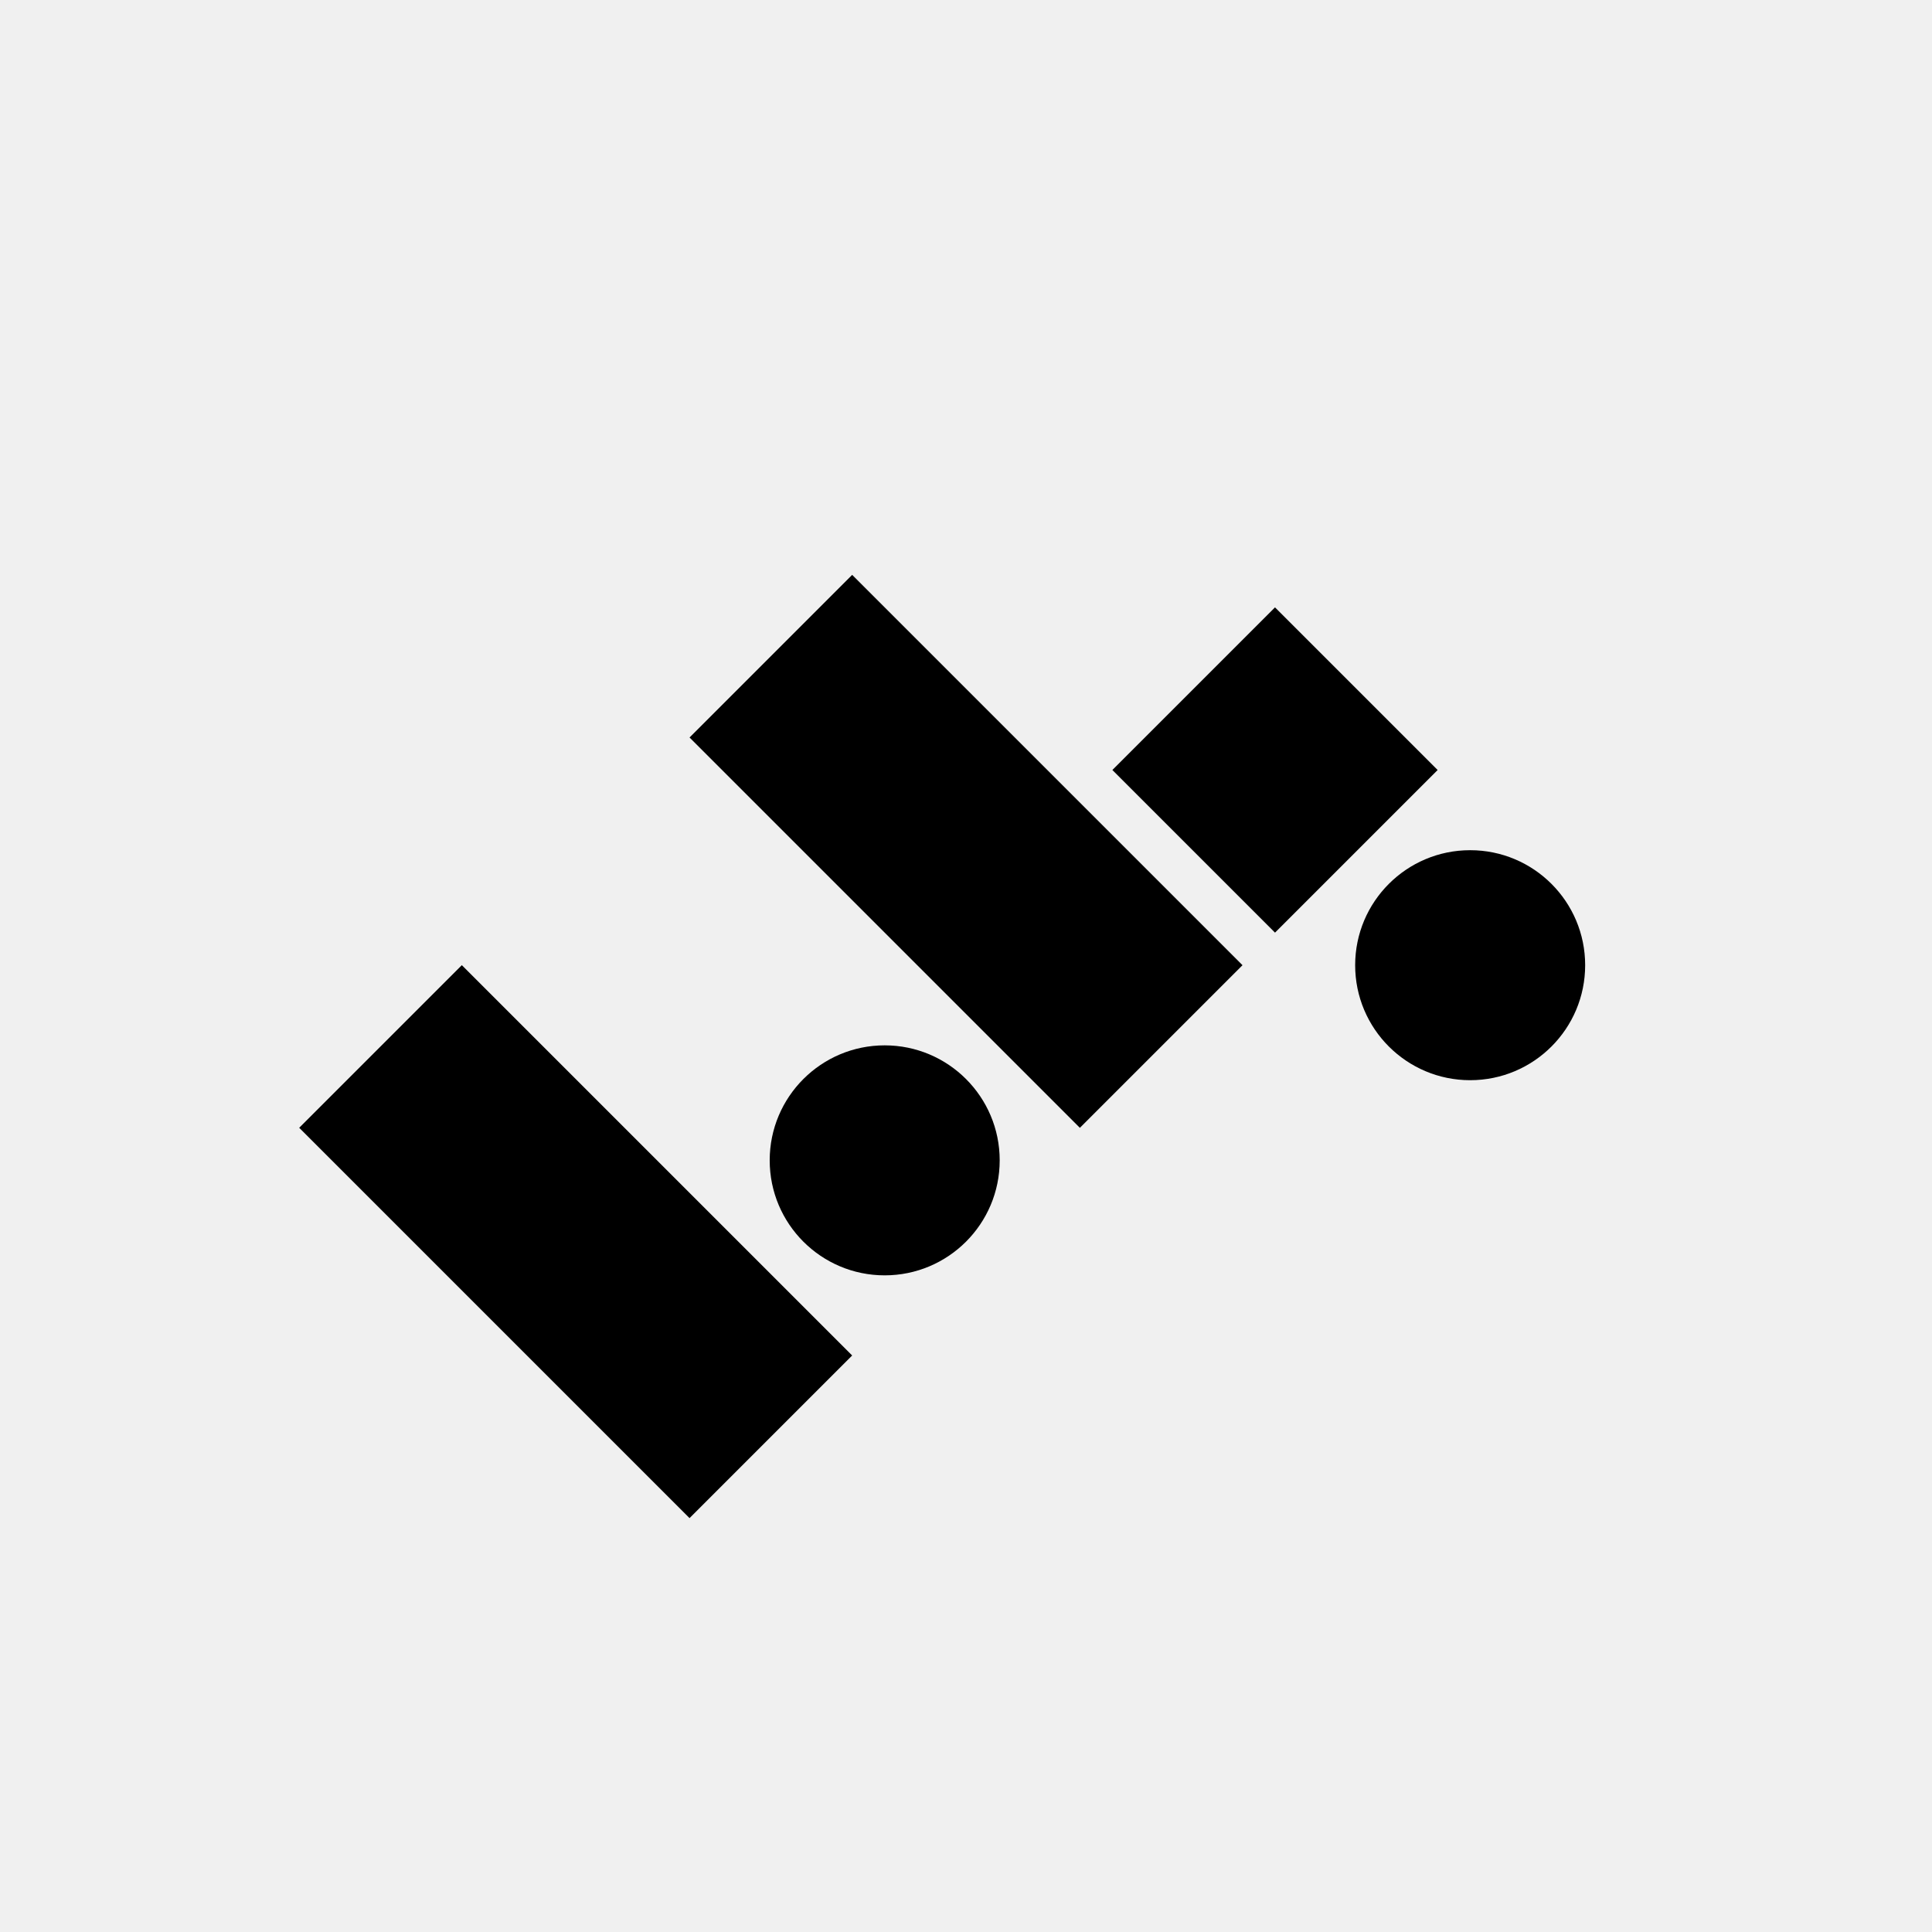
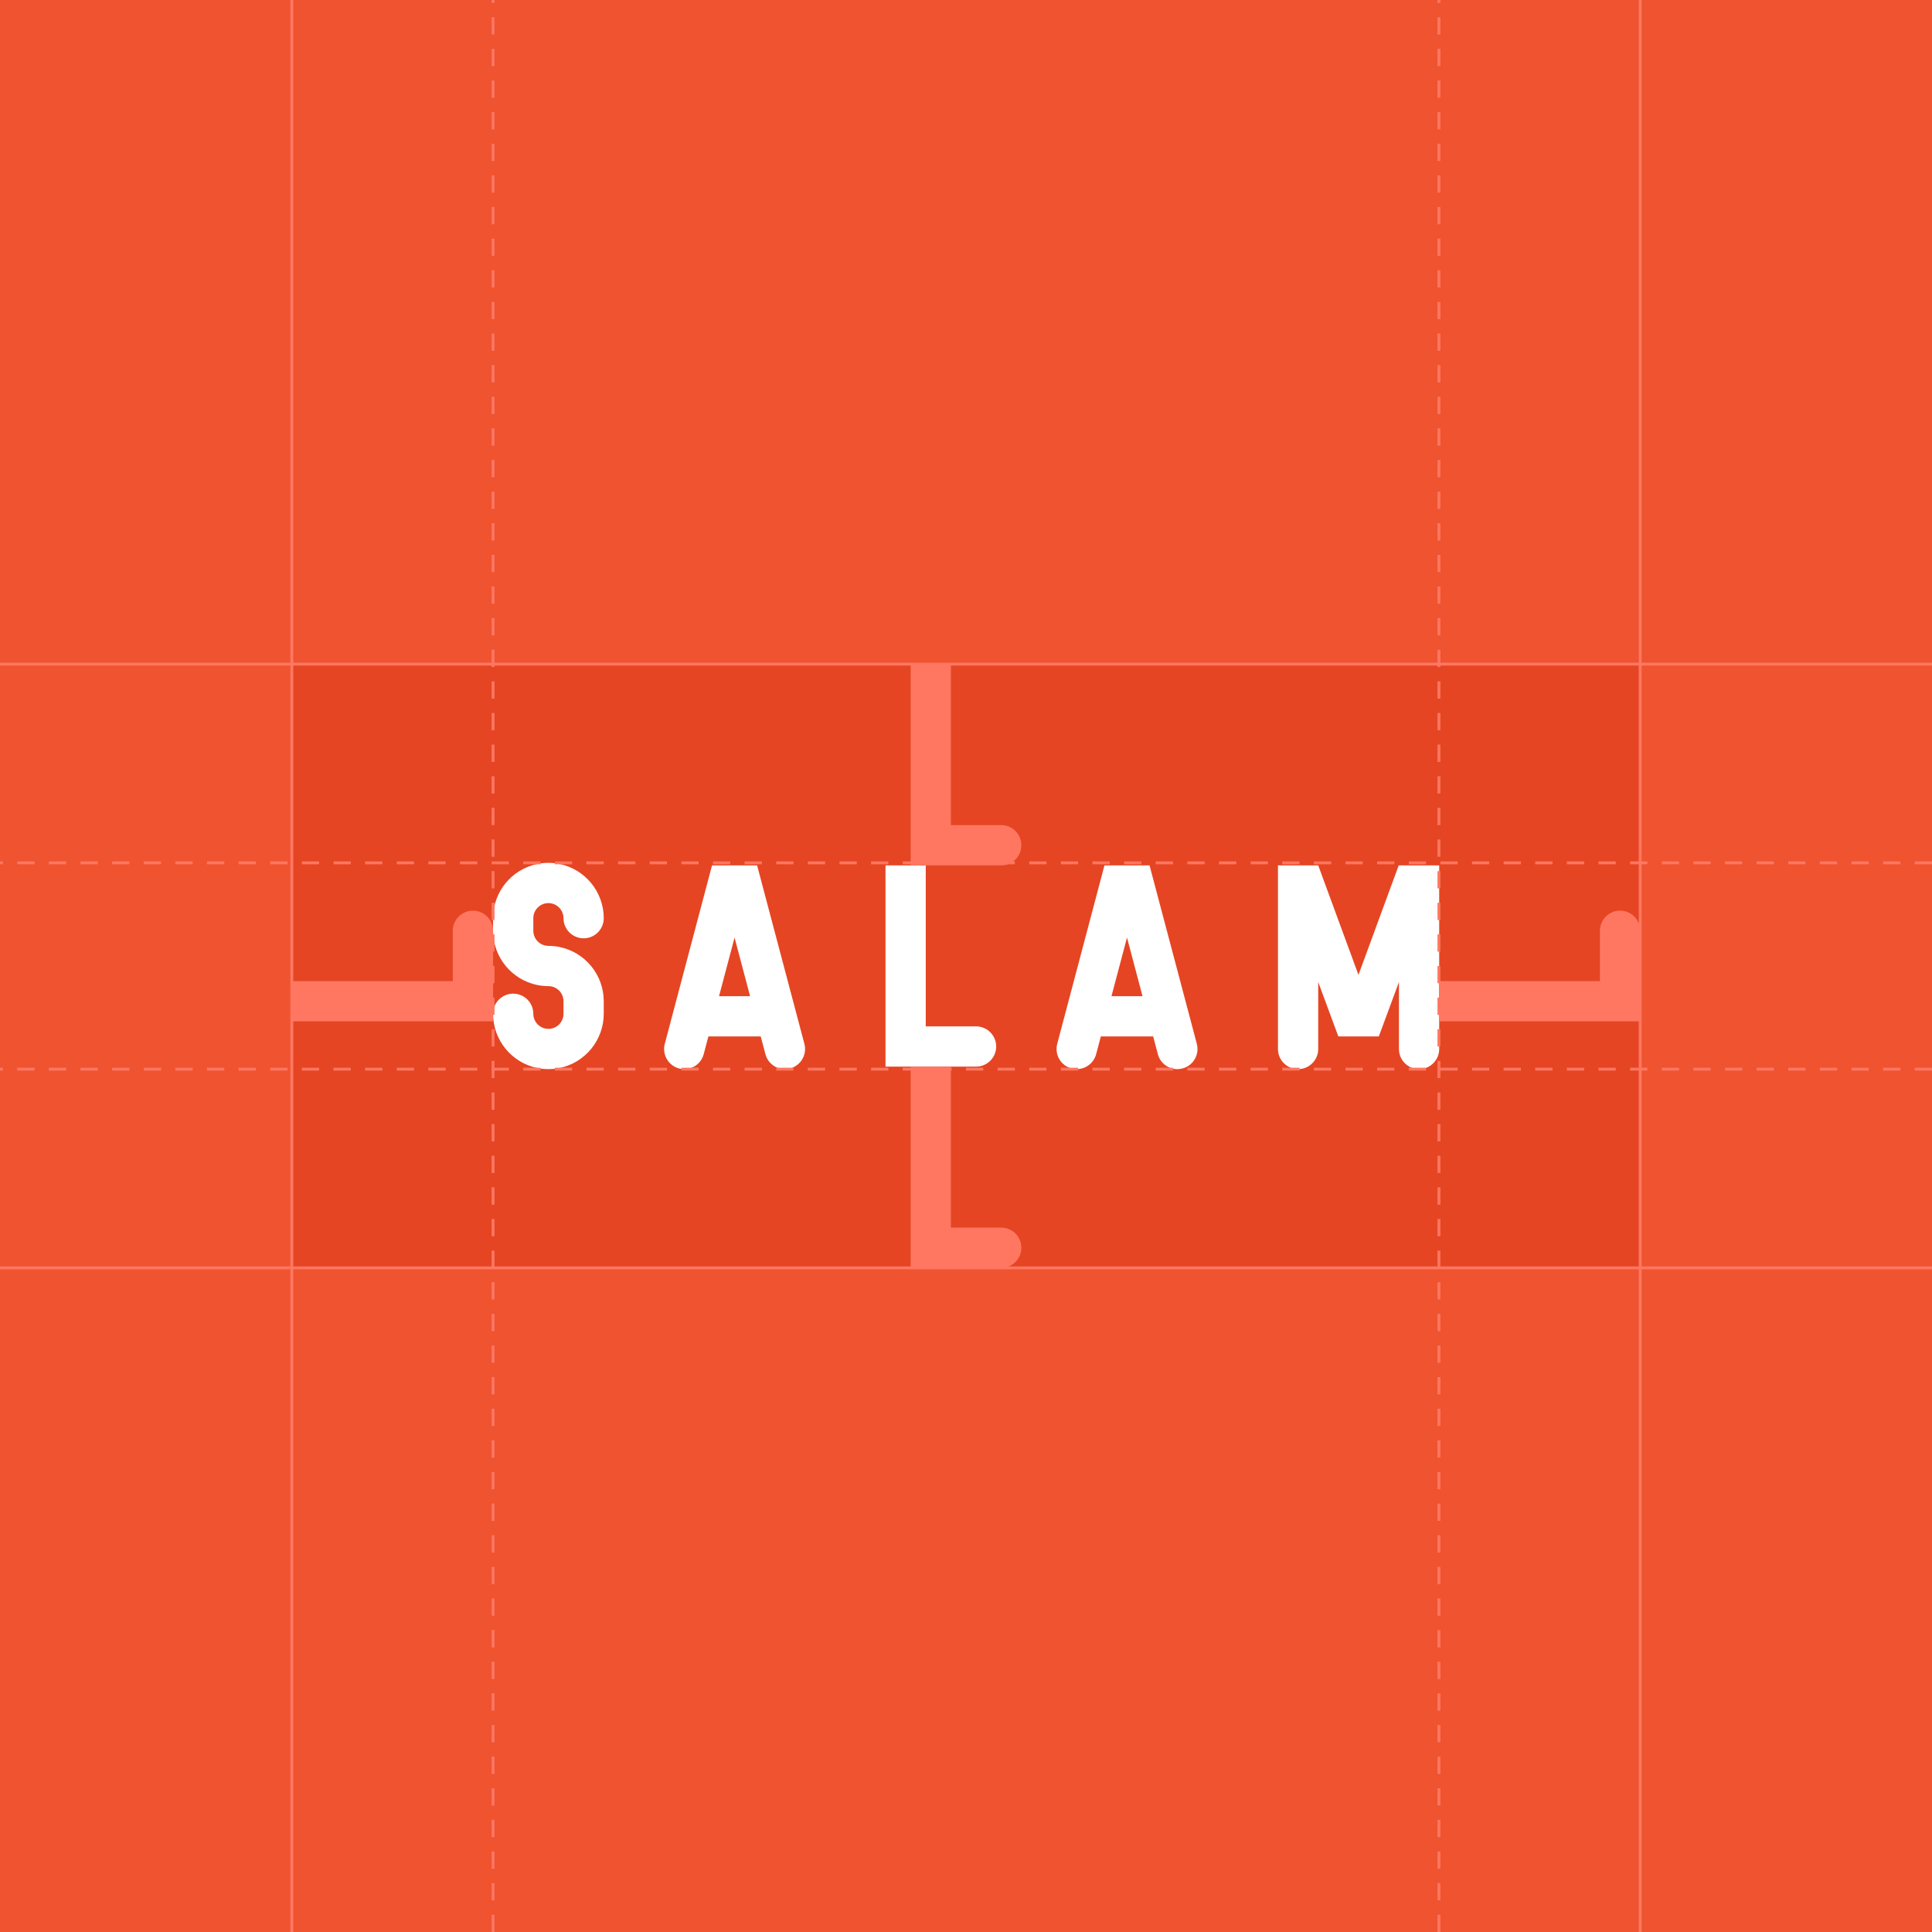
<svg xmlns="http://www.w3.org/2000/svg" viewBox="0 0 672 672">
+   <defs>
+     <style>.cls-1{fill:#ef5330;}.cls-2{fill:#e54523;}.cls-3{fill:#ff7761;}.cls-4{fill:#fff;}</style>
+   </defs>
+   <g id="Layer_3" data-name="Layer 3">
+     <rect class="cls-1" width="672" height="672" />
+     <rect class="cls-1" width="672" height="672" />
+   </g>
  <g id="Layer_1" data-name="Layer 1">
-     <rect x="403.48" y="227.83" width="80" height="80" transform="translate(-59.49 392.03) rotate(-45)" />
-     <rect x="160.24" y="335.88" width="80" height="192" transform="translate(-246.74 268.08) rotate(-45)" />
-     <rect x="296" y="200.12" width="80" height="192" transform="translate(-110.97 324.32) rotate(-45)" />
-     <circle cx="307.72" cy="403.6" r="40" />
-     <circle cx="511.36" cy="335.72" r="40" />
+     <rect class="cls-2" x="101.5" y="231" width="469" height="210" />
+     <rect class="cls-3" y="230.5" width="672" height="1" />
+     <rect class="cls-3" y="440.5" width="672" height="1" />
+     <rect class="cls-3" x="570" width="1" height="672" />
+     <rect class="cls-3" x="101" width="1" height="672" />
+     <path class="cls-4" d="M399.84,301H384.16l-16.43,62.08a7,7,0,0,0,13.54,3.58l1.63-6.16h18.2l1.63,6.16a7,7,0,0,0,6.77,5.22,7.41,7.41,0,0,0,1.79-.24,7,7,0,0,0,5-8.56ZM386.6,346.5l5.4-20.39,5.4,20.39Z" />
+     <path class="cls-4" d="M263.34,301H247.66l-16.43,62.08a7,7,0,0,0,13.54,3.58l1.63-6.16h18.2l1.63,6.16a7,7,0,0,0,6.77,5.22,7.41,7.41,0,0,0,1.79-.24,7,7,0,0,0,5-8.56ZM250.1,346.5l5.4-20.39,5.4,20.39Z" />
+     <path class="cls-4" d="M486.51,301l-14,38.09-14-38.09h-14v63.87a7,7,0,0,0,14,0V341.58l7,18.92h14.08l7-18.92v23.29a7,7,0,0,0,14,0V301Z" />
+     <path class="cls-4" d="M190.75,314.12a5.26,5.26,0,0,1,5.25,5.25,7,7,0,0,0,14,0,19.27,19.27,0,0,0-15.38-18.85,18.92,18.92,0,0,0-7.74,0,19.27,19.27,0,0,0-15.38,18.85v4.38a19.28,19.28,0,0,0,15.38,18.86,19.69,19.69,0,0,0,3.87.39,5.25,5.25,0,0,1,5.25,5.25v4.37a5.25,5.25,0,0,1-10.5,0,7,7,0,0,0-14,0,19.28,19.28,0,0,0,15.38,18.86,19.4,19.4,0,0,0,7.74,0A19.28,19.28,0,0,0,210,352.62v-4.37a19.28,19.28,0,0,0-15.38-18.86,19,19,0,0,0-3.87-.39,5.26,5.26,0,0,1-5.25-5.25v-4.38A5.26,5.26,0,0,1,190.75,314.12Z" />
+     <path class="cls-4" d="M339.5,357H322V301H308v70h31.5a7,7,0,0,0,0-14Z" />
+     <path class="cls-3" d="M672,300.62h-6v-1h6Zm-11,0h-6v-1h6Zm-11,0h-6v-1h6Zm-11,0h-6v-1h6Zm-11,0h-6v-1h6Zm-11,0h-6v-1h6Zm-11,0h-6v-1h6Zm-11,0h-6v-1h6Zm-11,0h-6v-1h6Zm-11,0h-6v-1h6Zm-11,0h-6v-1h6Zm-11,0h-6v-1h6Zm-11,0h-6v-1h6Zm-11,0h-6v-1h6Zm-11,0h-6v-1h6Zm-11,0h-6v-1h6Zm-11,0h-6v-1h6Zm-11,0h-6v-1h6Zm-11,0h-6v-1h6Zm-11,0h-6v-1h6Zm-11,0h-6v-1h6Zm-11,0h-6v-1h6Zm-11,0h-6v-1h6Zm-11,0h-6v-1h6Zm-11,0h-6v-1h6Zm-11,0h-6v-1h6Zm-11,0h-6v-1h6Zm-11,0h-6v-1h6Zm-11,0h-6v-1h6Zm-11,0h-6v-1h6Zm-11,0h-6v-1h6Zm-11,0h-6v-1h6Zm-11,0h-6v-1h6Zm-11,0h-6v-1h6Zm-11,0h-6v-1h6Zm-11,0h-6v-1h6Zm-11,0h-6v-1h6Zm-11,0h-6v-1h6Zm-11,0h-6v-1h6Zm-11,0h-6v-1h6Zm-11,0h-6v-1h6Zm-11,0h-6v-1h6Zm-11,0h-6v-1h6Zm-11,0h-6v-1h6Zm-11,0h-6v-1h6Zm-11,0h-6v-1h6Zm-11,0h-6v-1h6Zm-11,0h-6v-1h6Zm-11,0h-6v-1h6Zm-11,0h-6v-1h6Zm-11,0h-6v-1h6Zm-11,0h-6v-1h6Zm-11,0H94v-1h6Zm-11,0H83v-1h6Zm-11,0H72v-1h6Zm-11,0H61v-1h6Zm-11,0H50v-1h6Zm-11,0H39v-1h6Zm-11,0H28v-1h6Zm-11,0H17v-1h6Zm-11,0H6v-1h6Zm-11,0H0v-1H1Z" />
+     <path class="cls-3" d="M672,372.38h-6v-1h6Zm-11,0h-6v-1h6Zm-11,0h-6v-1h6Zm-11,0h-6v-1h6Zm-11,0h-6v-1h6Zm-11,0h-6v-1h6Zm-11,0h-6v-1h6Zm-11,0h-6v-1h6Zm-11,0h-6v-1h6Zm-11,0h-6v-1h6Zm-11,0h-6v-1h6Zm-11,0h-6v-1h6Zm-11,0h-6v-1h6Zm-11,0h-6v-1h6Zm-11,0h-6v-1h6Zm-11,0h-6v-1h6Zm-11,0h-6v-1h6Zm-11,0h-6v-1h6Zm-11,0h-6v-1h6Zm-11,0h-6v-1h6Zm-11,0h-6v-1h6Zm-11,0h-6v-1h6Zm-11,0h-6v-1h6Zm-11,0h-6v-1h6Zm-11,0h-6v-1h6Zm-11,0h-6v-1h6Zm-11,0h-6v-1h6Zm-11,0h-6v-1h6Zm-11,0h-6v-1h6Zm-11,0h-6v-1h6Zm-11,0h-6v-1h6Zm-11,0h-6v-1h6Zm-11,0h-6v-1h6Zm-11,0h-6v-1h6Zm-11,0h-6v-1h6Zm-11,0h-6v-1h6Zm-11,0h-6v-1h6Zm-11,0h-6v-1h6Zm-11,0h-6v-1h6Zm-11,0h-6v-1h6Zm-11,0h-6v-1h6Zm-11,0h-6v-1h6Zm-11,0h-6v-1h6Zm-11,0h-6v-1h6Zm-11,0h-6v-1h6Zm-11,0h-6v-1h6Zm-11,0h-6v-1h6Zm-11,0h-6v-1h6Zm-11,0h-6v-1h6Zm-11,0h-6v-1h6Zm-11,0h-6v-1h6Zm-11,0h-6v-1h6Zm-11,0H94v-1h6Zm-11,0H83v-1h6Zm-11,0H72v-1h6Zm-11,0H61v-1h6Zm-11,0H50v-1h6Zm-11,0H39v-1h6Zm-11,0H28v-1h6Zm-11,0H17v-1h6Zm-11,0H6v-1h6Zm-11,0H0v-1H1Z" />
+     <path class="cls-3" d="M501,672h-1v-6h1Zm0-11h-1v-6h1Zm0-11h-1v-6h1Zm0-11h-1v-6h1Zm0-11h-1v-6h1Zm0-11h-1v-6h1Zm0-11h-1v-6h1Zm0-11h-1v-6h1Zm0-11h-1v-6h1Zm0-11h-1v-6h1Zm0-11h-1v-6h1Zm0-11h-1v-6h1Zm0-11h-1v-6h1Zm0-11h-1v-6h1Zm0-11h-1v-6h1Zm0-11h-1v-6h1Zm0-11h-1v-6h1Zm0-11h-1v-6h1Zm0-11h-1v-6h1Zm0-11h-1v-6h1Zm0-11h-1v-6h1Zm0-11h-1v-6h1Zm0-11h-1v-6h1Zm0-11h-1v-6h1Zm0-11h-1v-6h1Zm0-11h-1v-6h1Zm0-11h-1v-6h1Zm0-11h-1v-6h1Zm0-11h-1v-6h1Zm0-11h-1v-6h1Zm0-11h-1v-6h1Zm0-11h-1v-6h1Zm0-11h-1v-6h1Zm0-11h-1v-6h1Zm0-11h-1v-6h1Zm0-11h-1v-6h1Zm0-11h-1v-6h1Zm0-11h-1v-6h1Zm0-11h-1v-6h1Zm0-11h-1v-6h1Zm0-11h-1v-6h1Zm0-11h-1v-6h1Zm0-11h-1v-6h1Zm0-11h-1v-6h1Zm0-11h-1v-6h1Zm0-11h-1v-6h1Zm0-11h-1v-6h1Zm0-11h-1v-6h1Zm0-11h-1v-6h1Zm0-11h-1v-6h1Zm0-11h-1v-6h1Zm0-11h-1v-6h1Zm0-11h-1V94h1Zm0-11h-1V83h1Zm0-11h-1V72h1Zm0-11h-1V61h1Zm0-11h-1V50h1Zm0-11h-1V39h1Zm0-11h-1V28h1Zm0-11h-1V17h1Zm0-11h-1V6h1Zm0-11h-1V0h1Z" />
+     <path class="cls-3" d="M172,672h-1v-6h1Zm0-11h-1v-6h1Zm0-11h-1v-6h1Zm0-11h-1v-6h1Zm0-11h-1v-6h1Zm0-11h-1v-6h1Zm0-11h-1v-6h1Zm0-11h-1v-6h1Zm0-11h-1v-6h1Zm0-11h-1v-6h1Zm0-11h-1v-6h1Zm0-11h-1v-6h1Zm0-11h-1v-6h1Zm0-11h-1v-6h1Zm0-11h-1v-6h1Zm0-11h-1v-6h1Zm0-11h-1v-6h1Zm0-11h-1v-6h1Zm0-11h-1v-6h1Zm0-11h-1v-6h1Zm0-11h-1v-6h1Zm0-11h-1v-6h1Zm0-11h-1v-6h1Zm0-11h-1v-6h1Zm0-11h-1v-6h1Zm0-11h-1v-6h1Zm0-11h-1v-6h1Zm0-11h-1v-6h1Zm0-11h-1v-6h1Zm0-11h-1v-6h1Zm0-11h-1v-6h1Zm0-11h-1v-6h1Zm0-11h-1v-6h1Zm0-11h-1v-6h1Zm0-11h-1v-6h1Zm0-11h-1v-6h1Zm0-11h-1v-6h1Zm0-11h-1v-6h1Zm0-11h-1v-6h1Zm0-11h-1v-6h1Zm0-11h-1v-6h1Zm0-11h-1v-6h1Zm0-11h-1v-6h1Zm0-11h-1v-6h1Zm0-11h-1v-6h1Zm0-11h-1v-6h1Zm0-11h-1v-6h1Zm0-11h-1v-6h1Zm0-11h-1v-6h1Zm0-11h-1v-6h1Zm0-11h-1v-6h1Zm0-11h-1v-6h1Zm0-11h-1V94h1Zm0-11h-1V83h1Zm0-11h-1V72h1Zm0-11h-1V61h1Zm0-11h-1V50h1Zm0-11h-1V39h1Zm0-11h-1V28h1Zm0-11h-1V17h1Zm0-11h-1V6h1Zm0-11h-1V0h1Z" />
+   </g>
+   <g id="Isolation_Mode" data-name="Isolation Mode">
+     <path class="cls-3" d="M348.25,287h-17.5V231h-14v70h31.5a7,7,0,0,0,0-14Z" />
+     <path class="cls-3" d="M157.5,323.75v17.5h-56v14h70v-31.5a7,7,0,0,0-14,0Z" />
+     <path class="cls-3" d="M556.5,323.75v17.5h-56v14h70v-31.5a7,7,0,0,0-14,0Z" />
+     <path class="cls-3" d="M348.25,427h-17.5V371h-14v70h31.5a7,7,0,0,0,0-14Z" />
  </g>
</svg>
